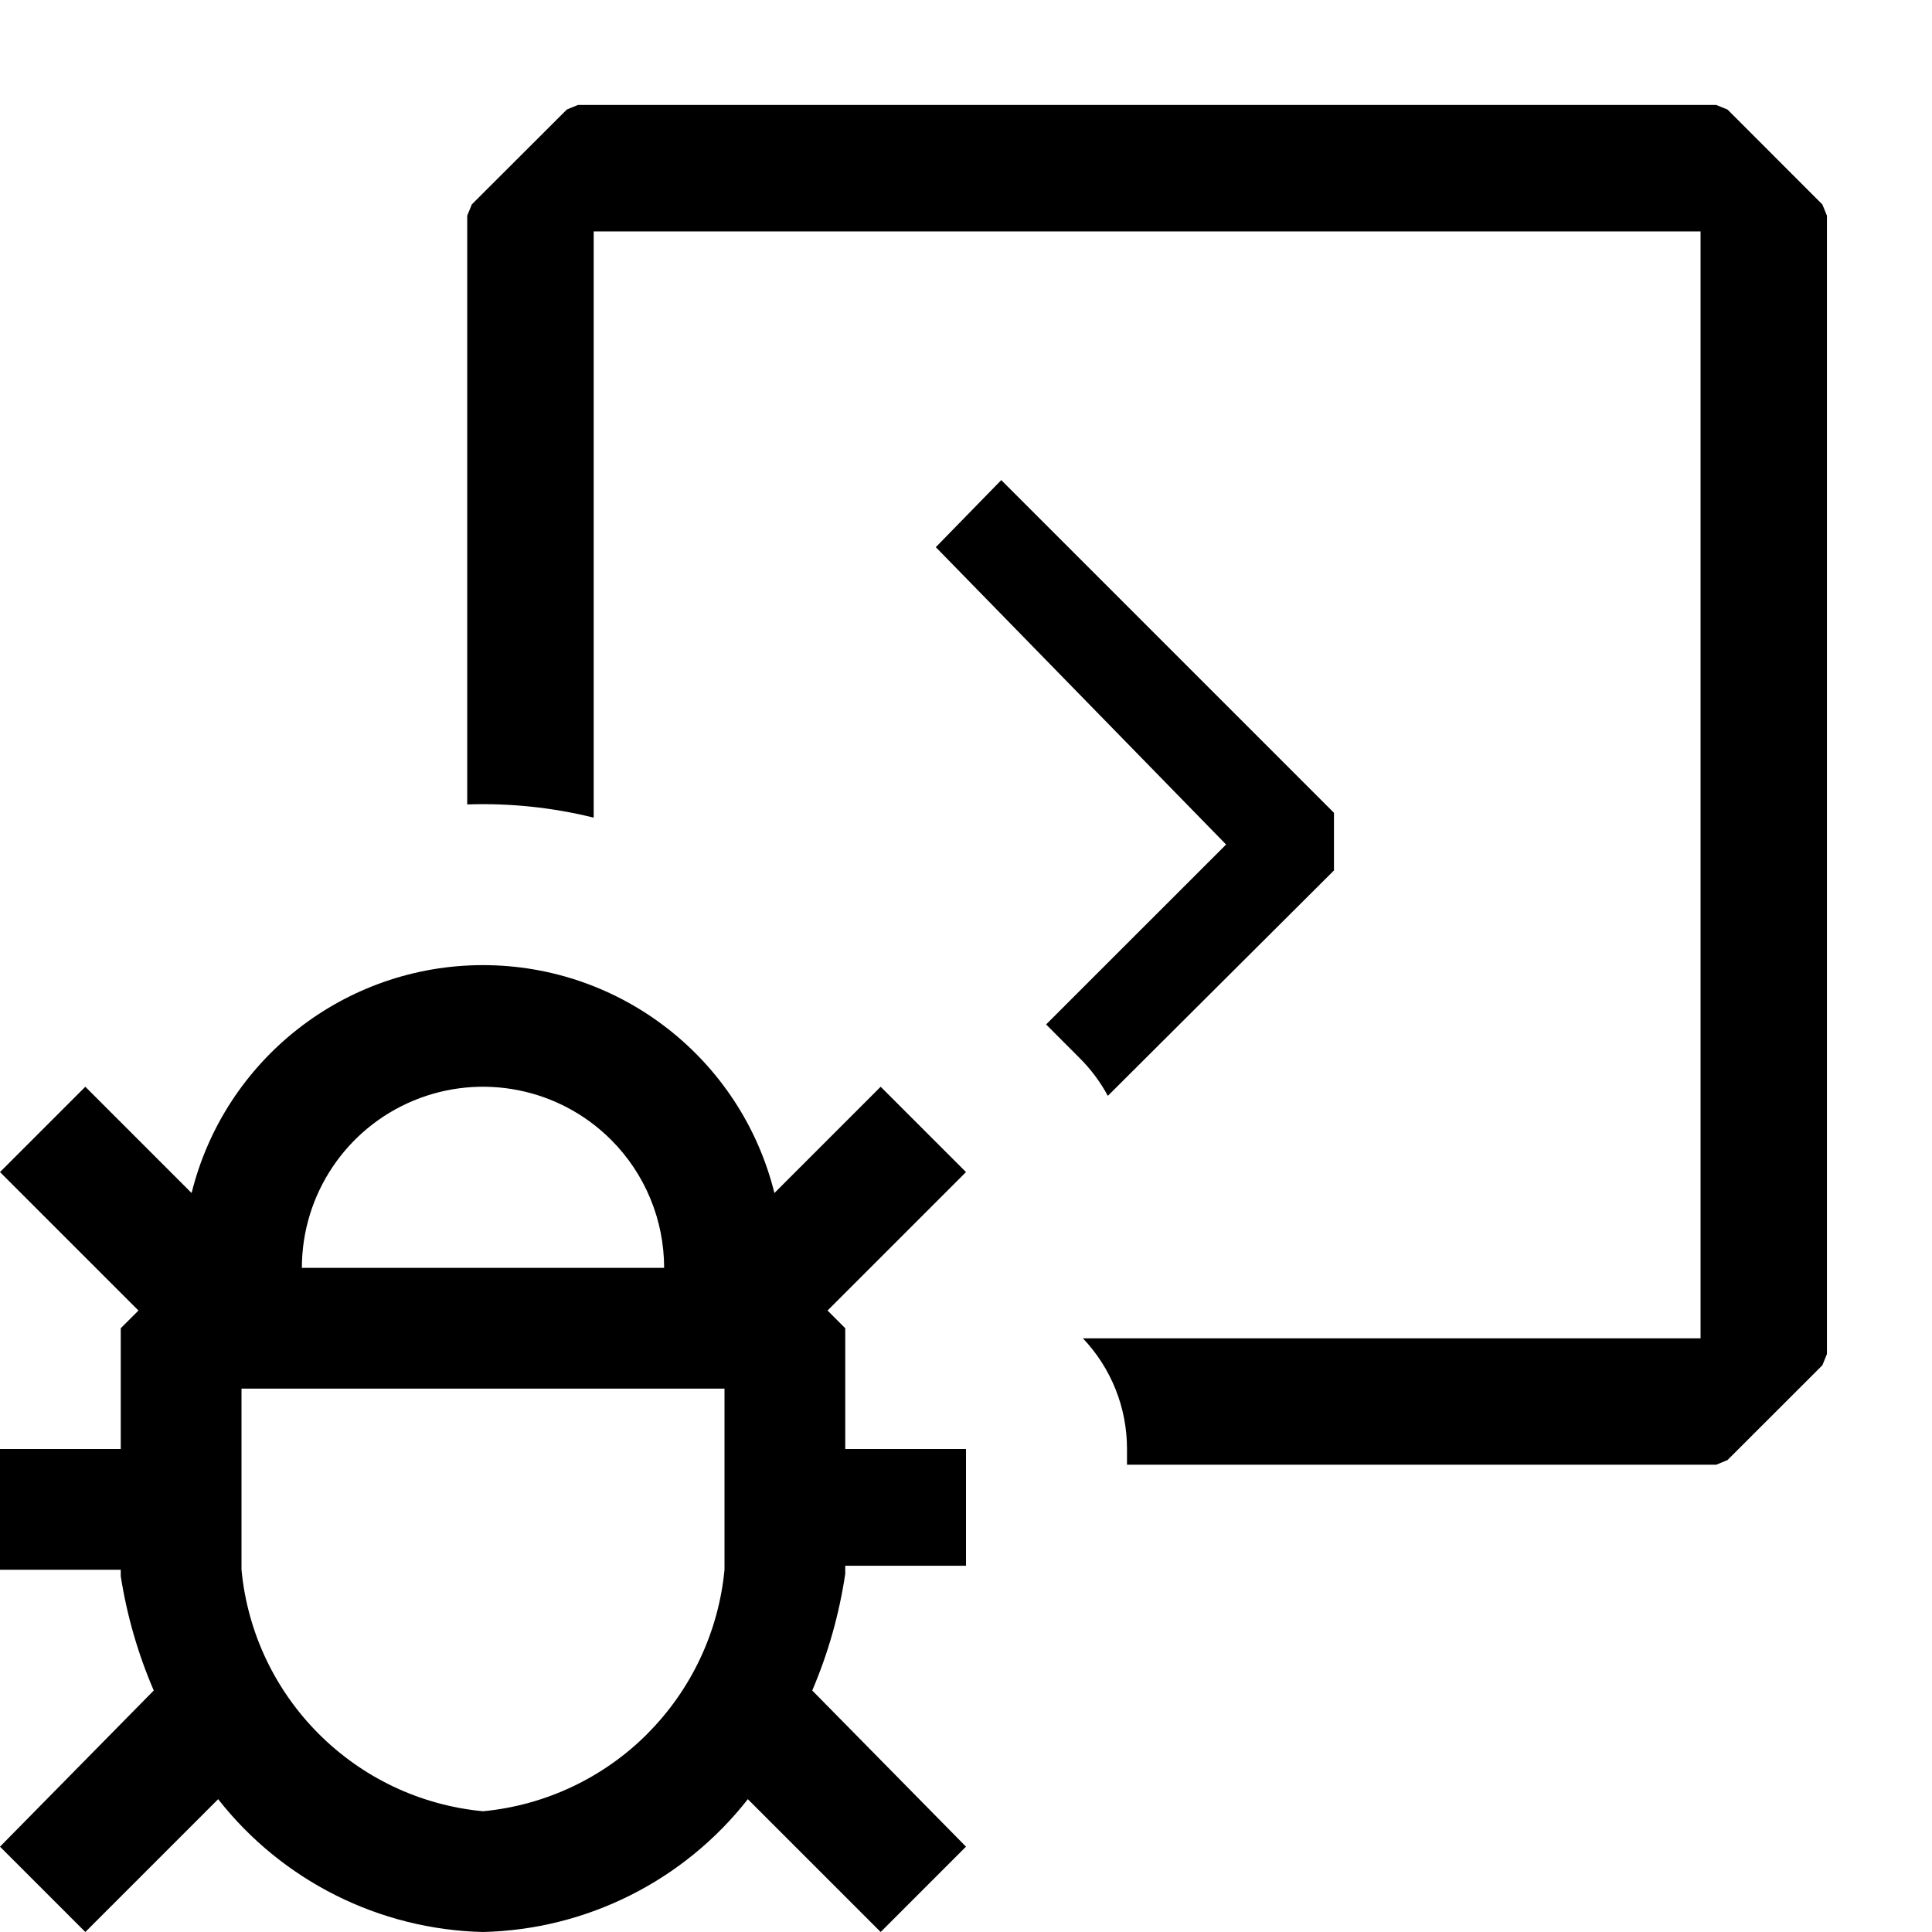
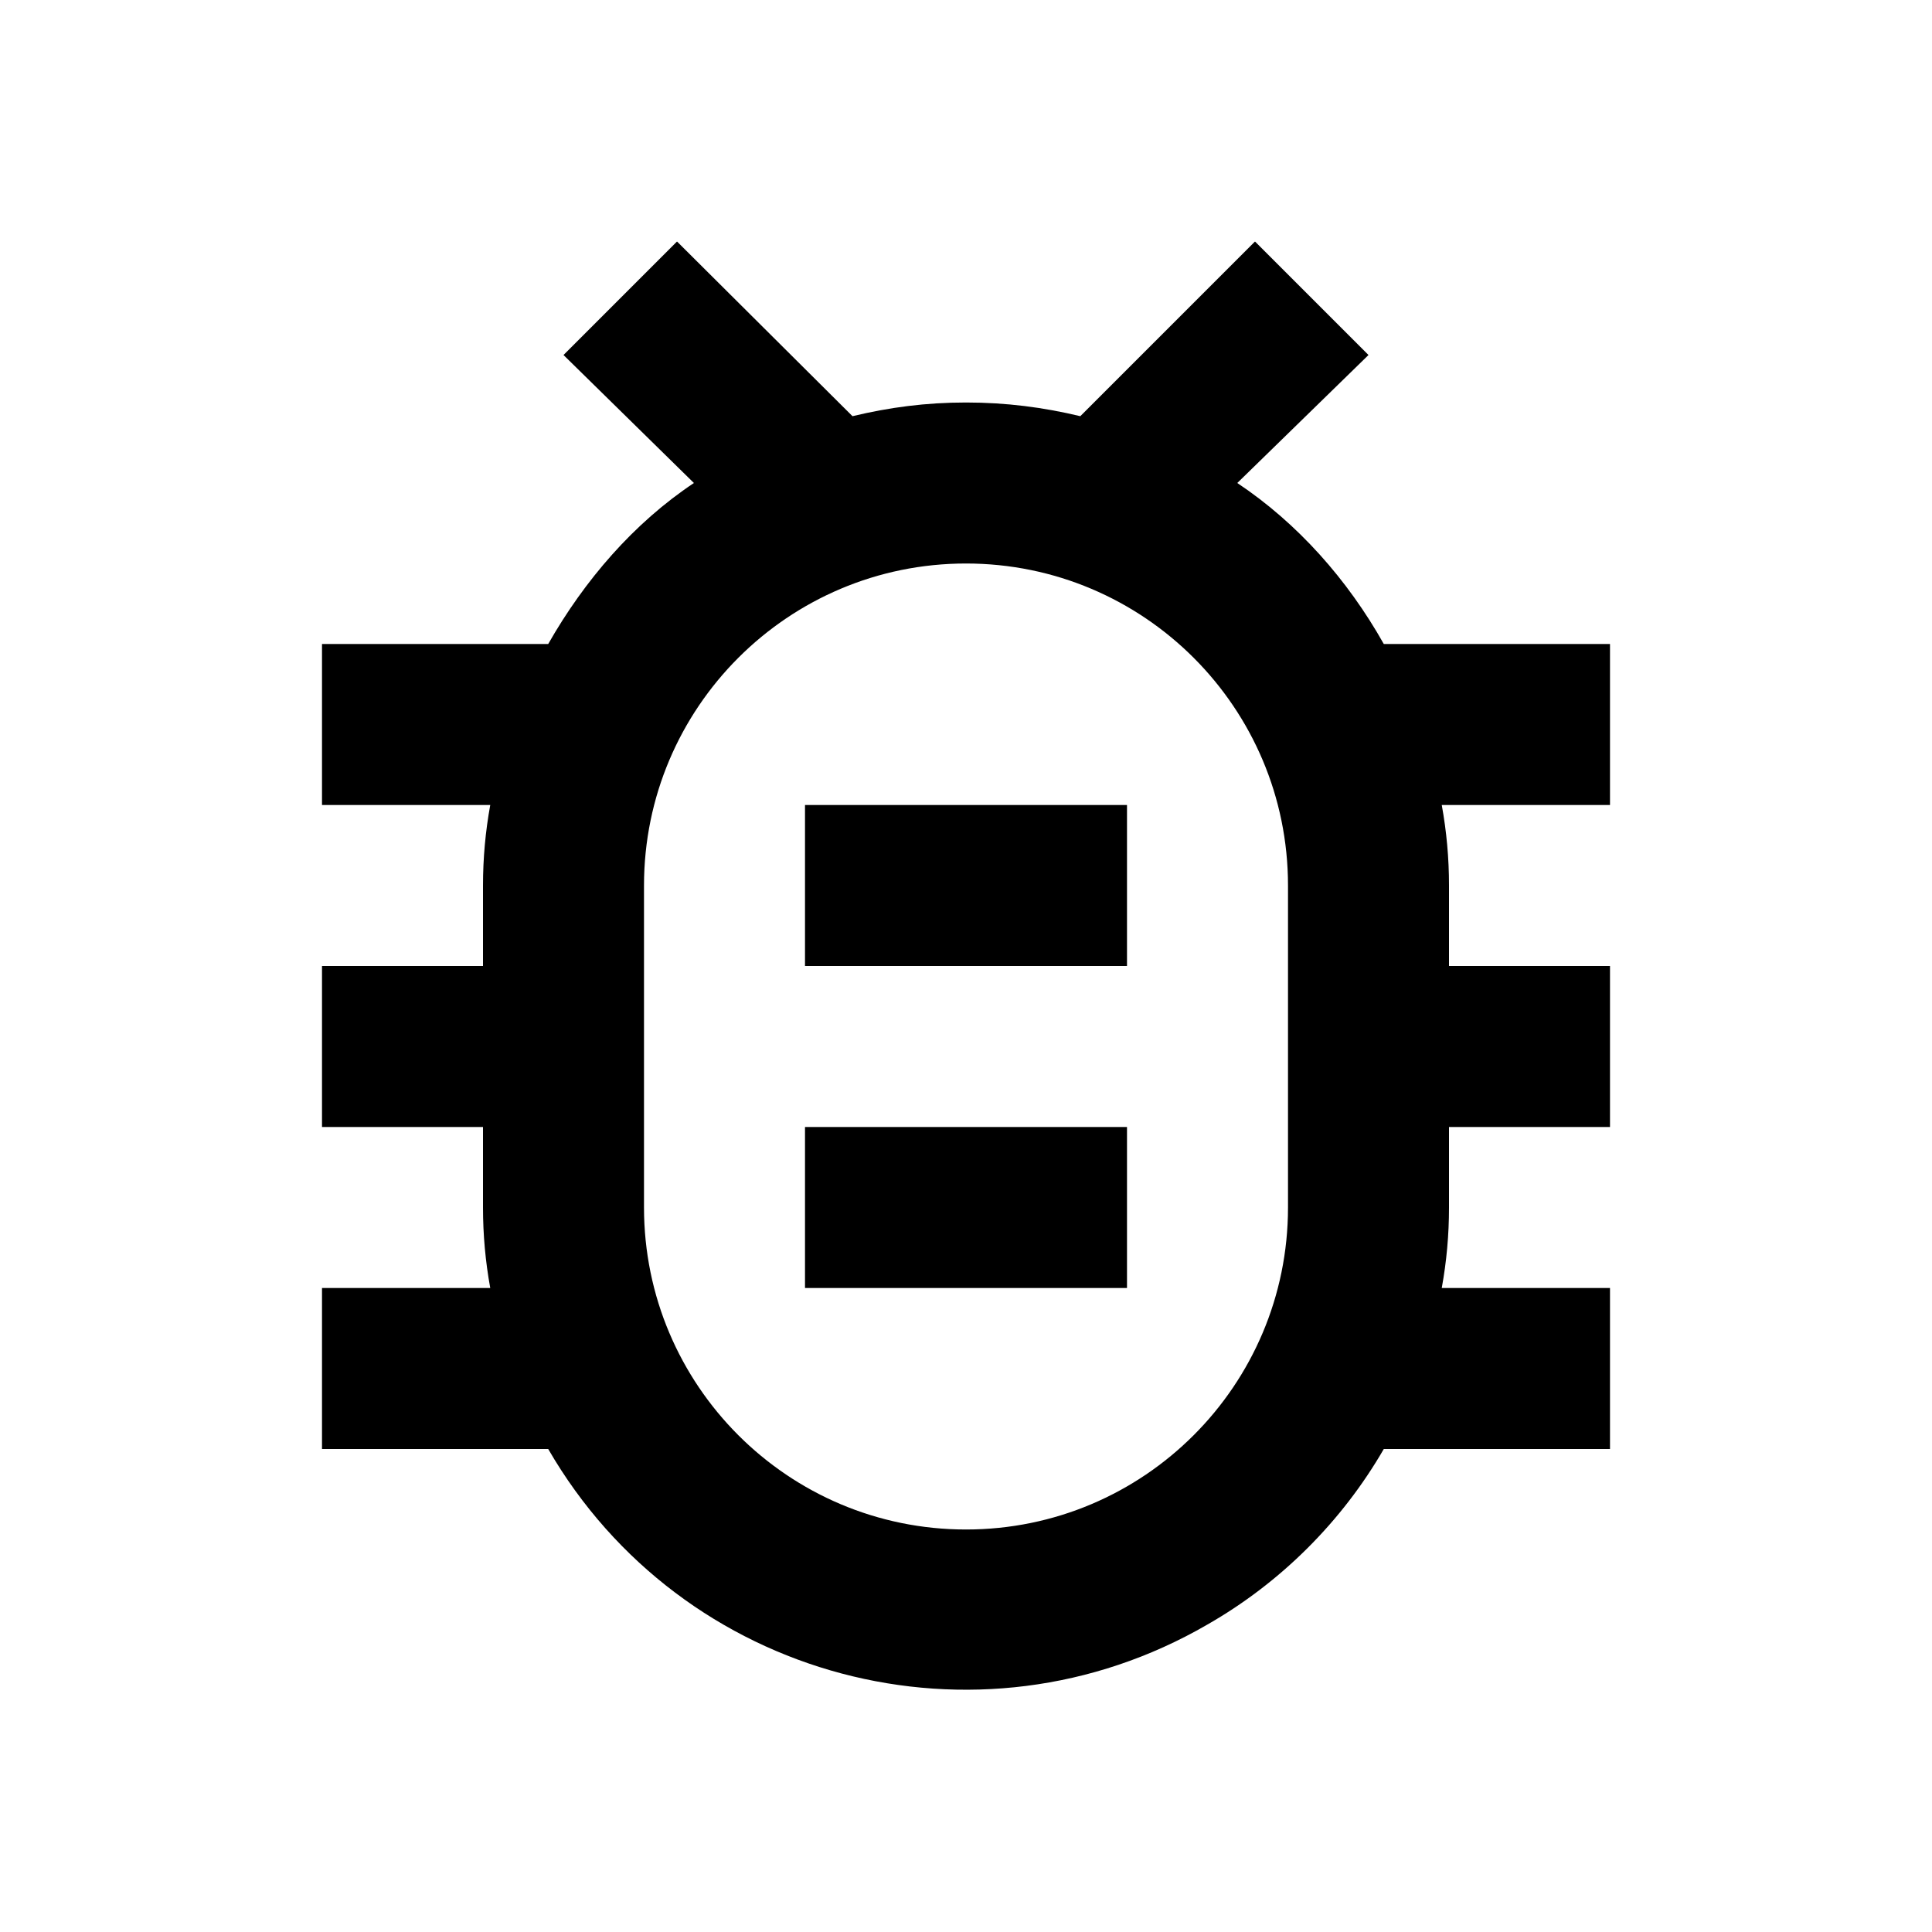
- <svg xmlns="http://www.w3.org/2000/svg" width="800px" height="800px" viewBox="0 0 24 24" fill="#000000">
-   <path fill-rule="evenodd" clip-rule="evenodd" d="M7.04 1.361l.139-.057H21.32l.14.057 1.178 1.179.057.139V16.82l-.057.14-1.179 1.178-.139.057H14V18a1.99 1.99 0 0 0-.548-1.375h7.673V2.875H7.375v7.282a5.73 5.73 0 0 0-1.571-.164V2.679l.057-.14L7.04 1.362zm9.531 9.452l-2.809 2.8a2 2 0 0 0-.348-.467l-.419-.42 2.236-2.235-3.606-3.694.813-.833 4.133 4.133v.716zM9.62 14.82l1.32-1.32L12 14.56l-1.72 1.72.22.22V18H12v1.45h-1.5v.1a5.888 5.888 0 0 1-.41 1.45L12 22.94 10.94 24l-1.65-1.65A4.308 4.308 0 0 1 6 24a4.31 4.31 0 0 1-3.29-1.65L1.06 24 0 22.94 1.91 21a5.889 5.889 0 0 1-.41-1.42v-.08H0V18h1.5v-1.5l.22-.22L0 14.56l1.06-1.06 1.32 1.32a3.73 3.73 0 0 1 7.24 0zm-2.029-.661A2.25 2.25 0 0 0 3.75 15.75h4.5a2.25 2.25 0 0 0-.659-1.591zm.449 7.38A3.33 3.33 0 0 0 9 19.5v-2.25H3v2.25a3.33 3.33 0 0 0 3 3 3.33 3.33 0 0 0 2.04-.96z" />
+ <svg xmlns="http://www.w3.org/2000/svg" viewBox="0 0 24 24">
+   <path d="M20,8H17.19C16.74,7.2 16.12,6.5 15.37,6L17,4.41L15.59,3L13.42,5.17C12.96,5.06 12.5,5 12,5C11.5,5 11.05,5.06 10.59,5.17L8.41,3L7,4.41L8.62,6C7.87,6.5 7.26,7.21 6.81,8H4V10H6.09C6.03,10.33 6,10.66 6,11V12H4V14H6V15C6,15.34 6.03,15.67 6.09,16H4V18H6.81C8.47,20.87 12.14,21.84 15,20.18C15.91,19.66 16.67,18.9 17.19,18H20V16H17.91C17.97,15.67 18,15.34 18,15V14H20V12H18V11C18,10.66 17.97,10.33 17.91,10H20V8M16,15A4,4 0 0,1 12,19A4,4 0 0,1 8,15V11A4,4 0 0,1 12,7A4,4 0 0,1 16,11V15M14,10V12H10V10H14M10,14H14V16H10V14Z" />
</svg>
